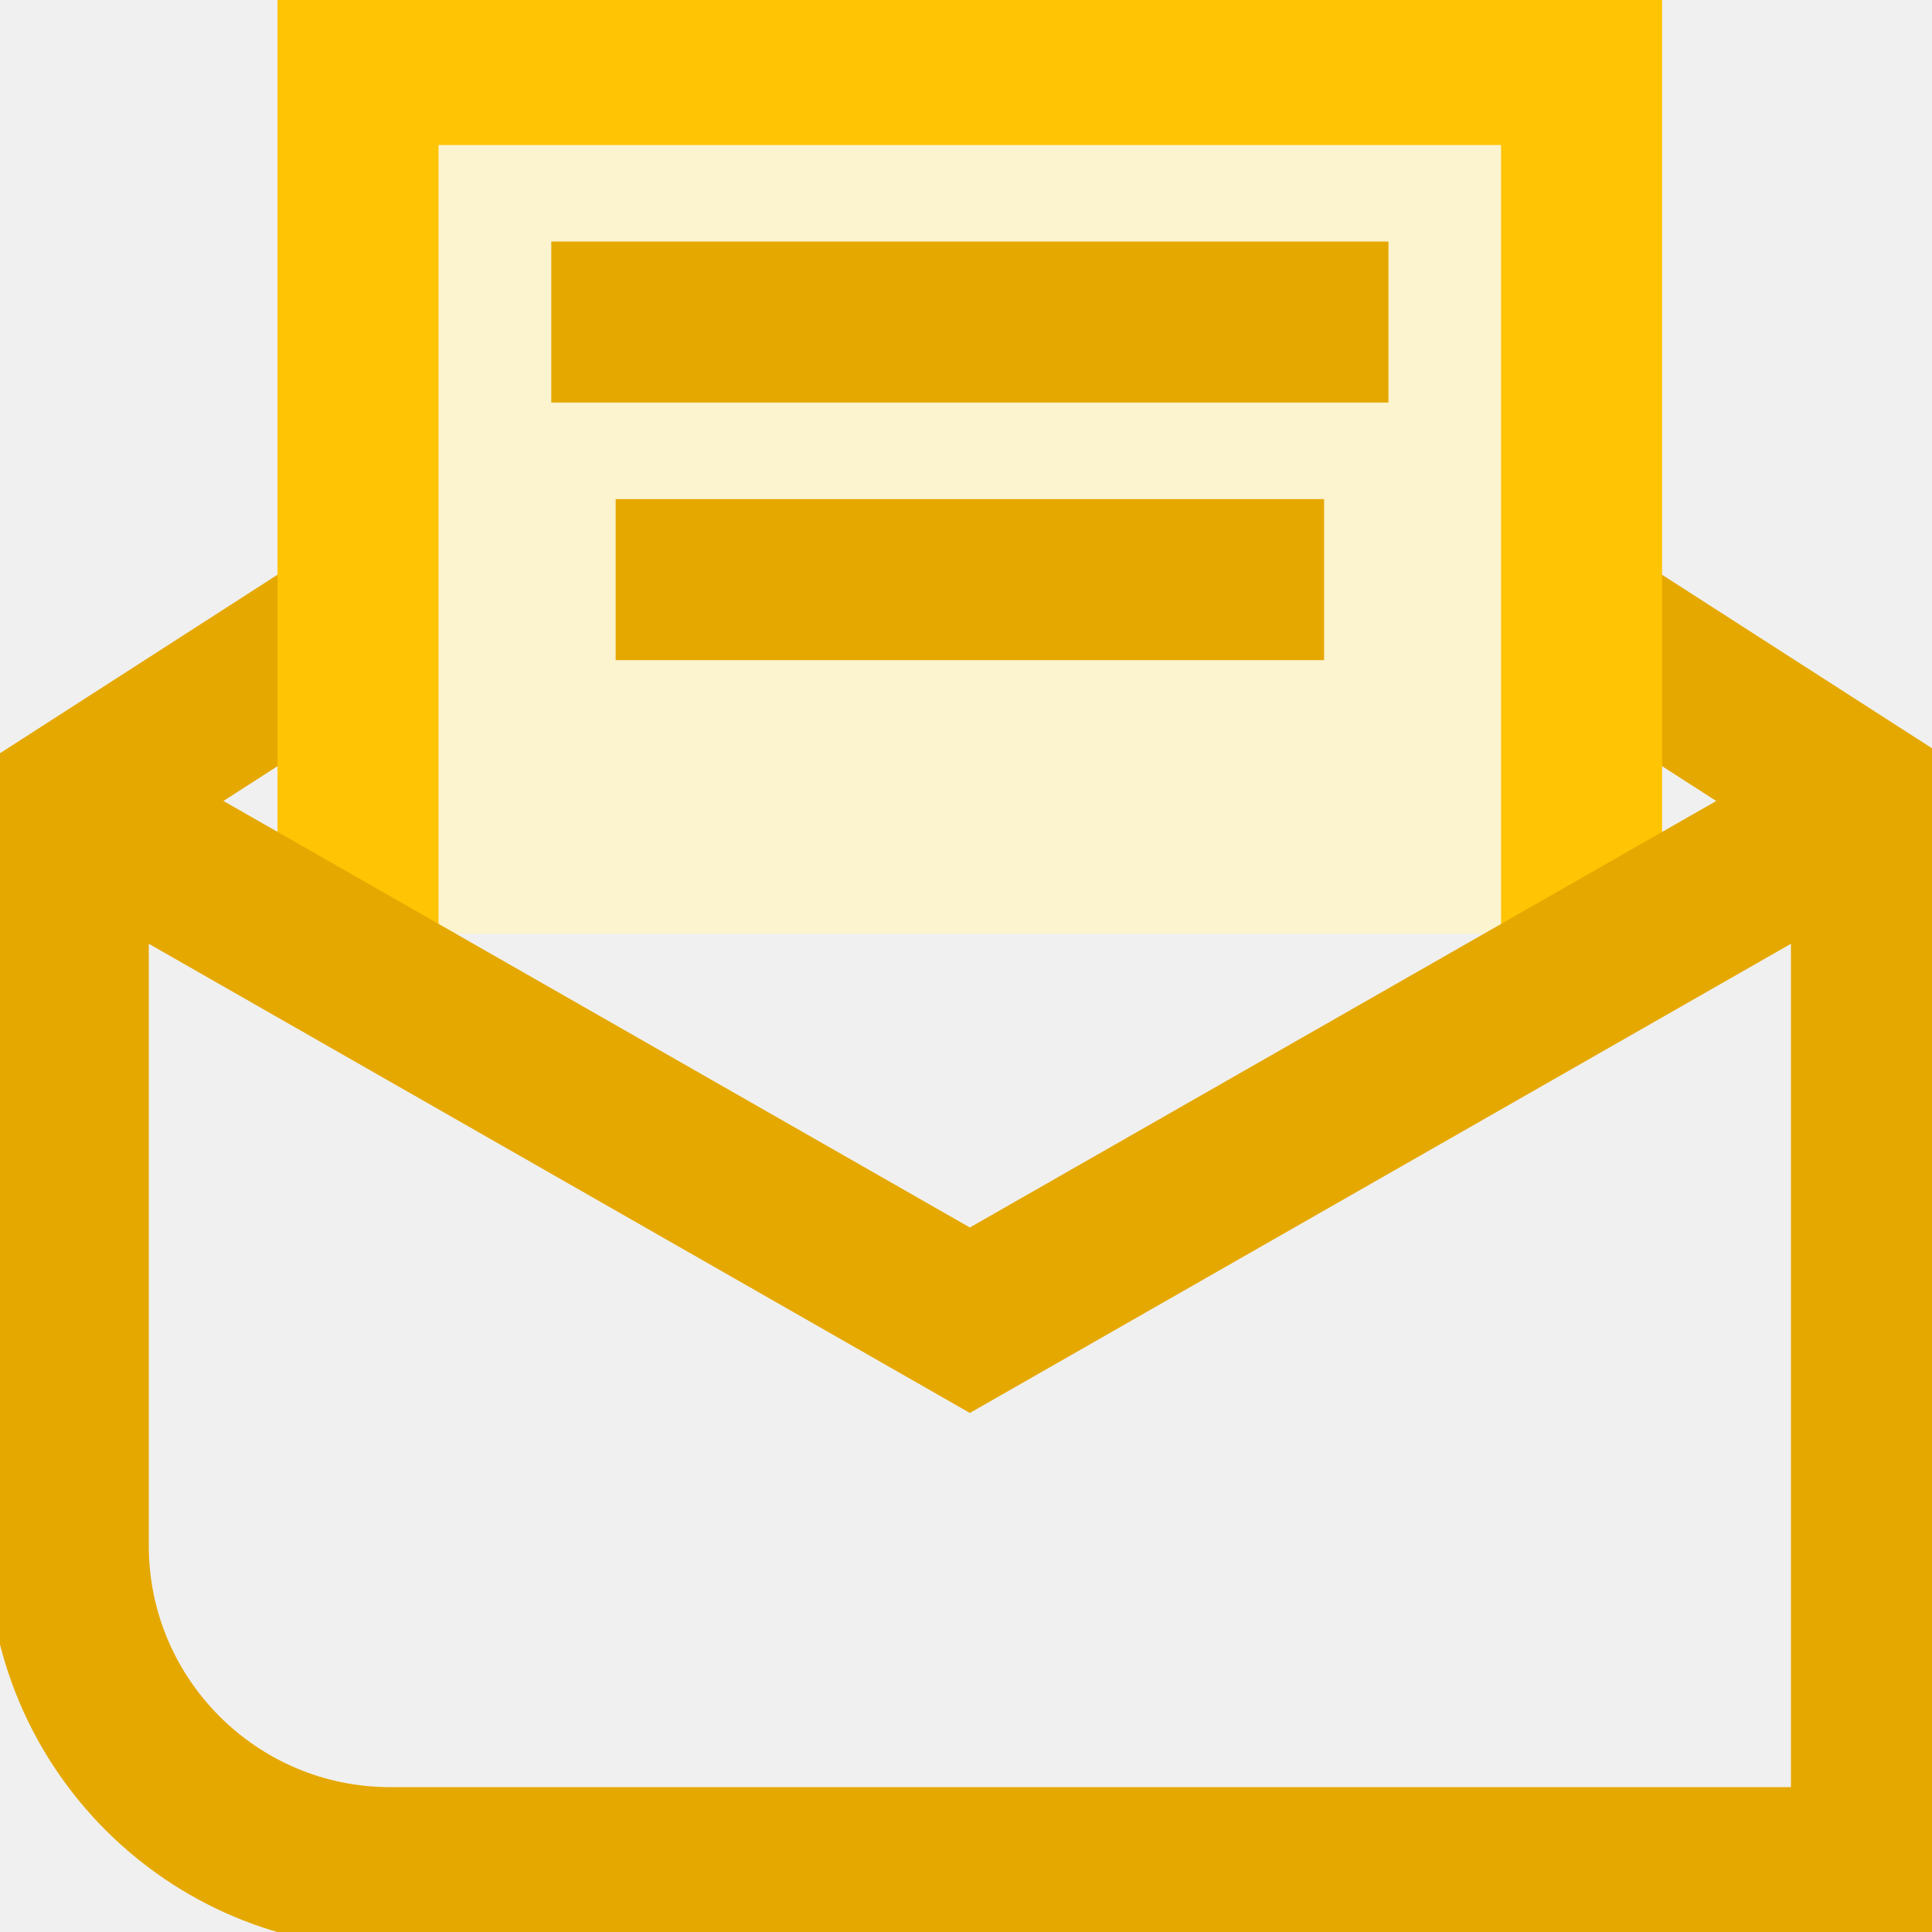
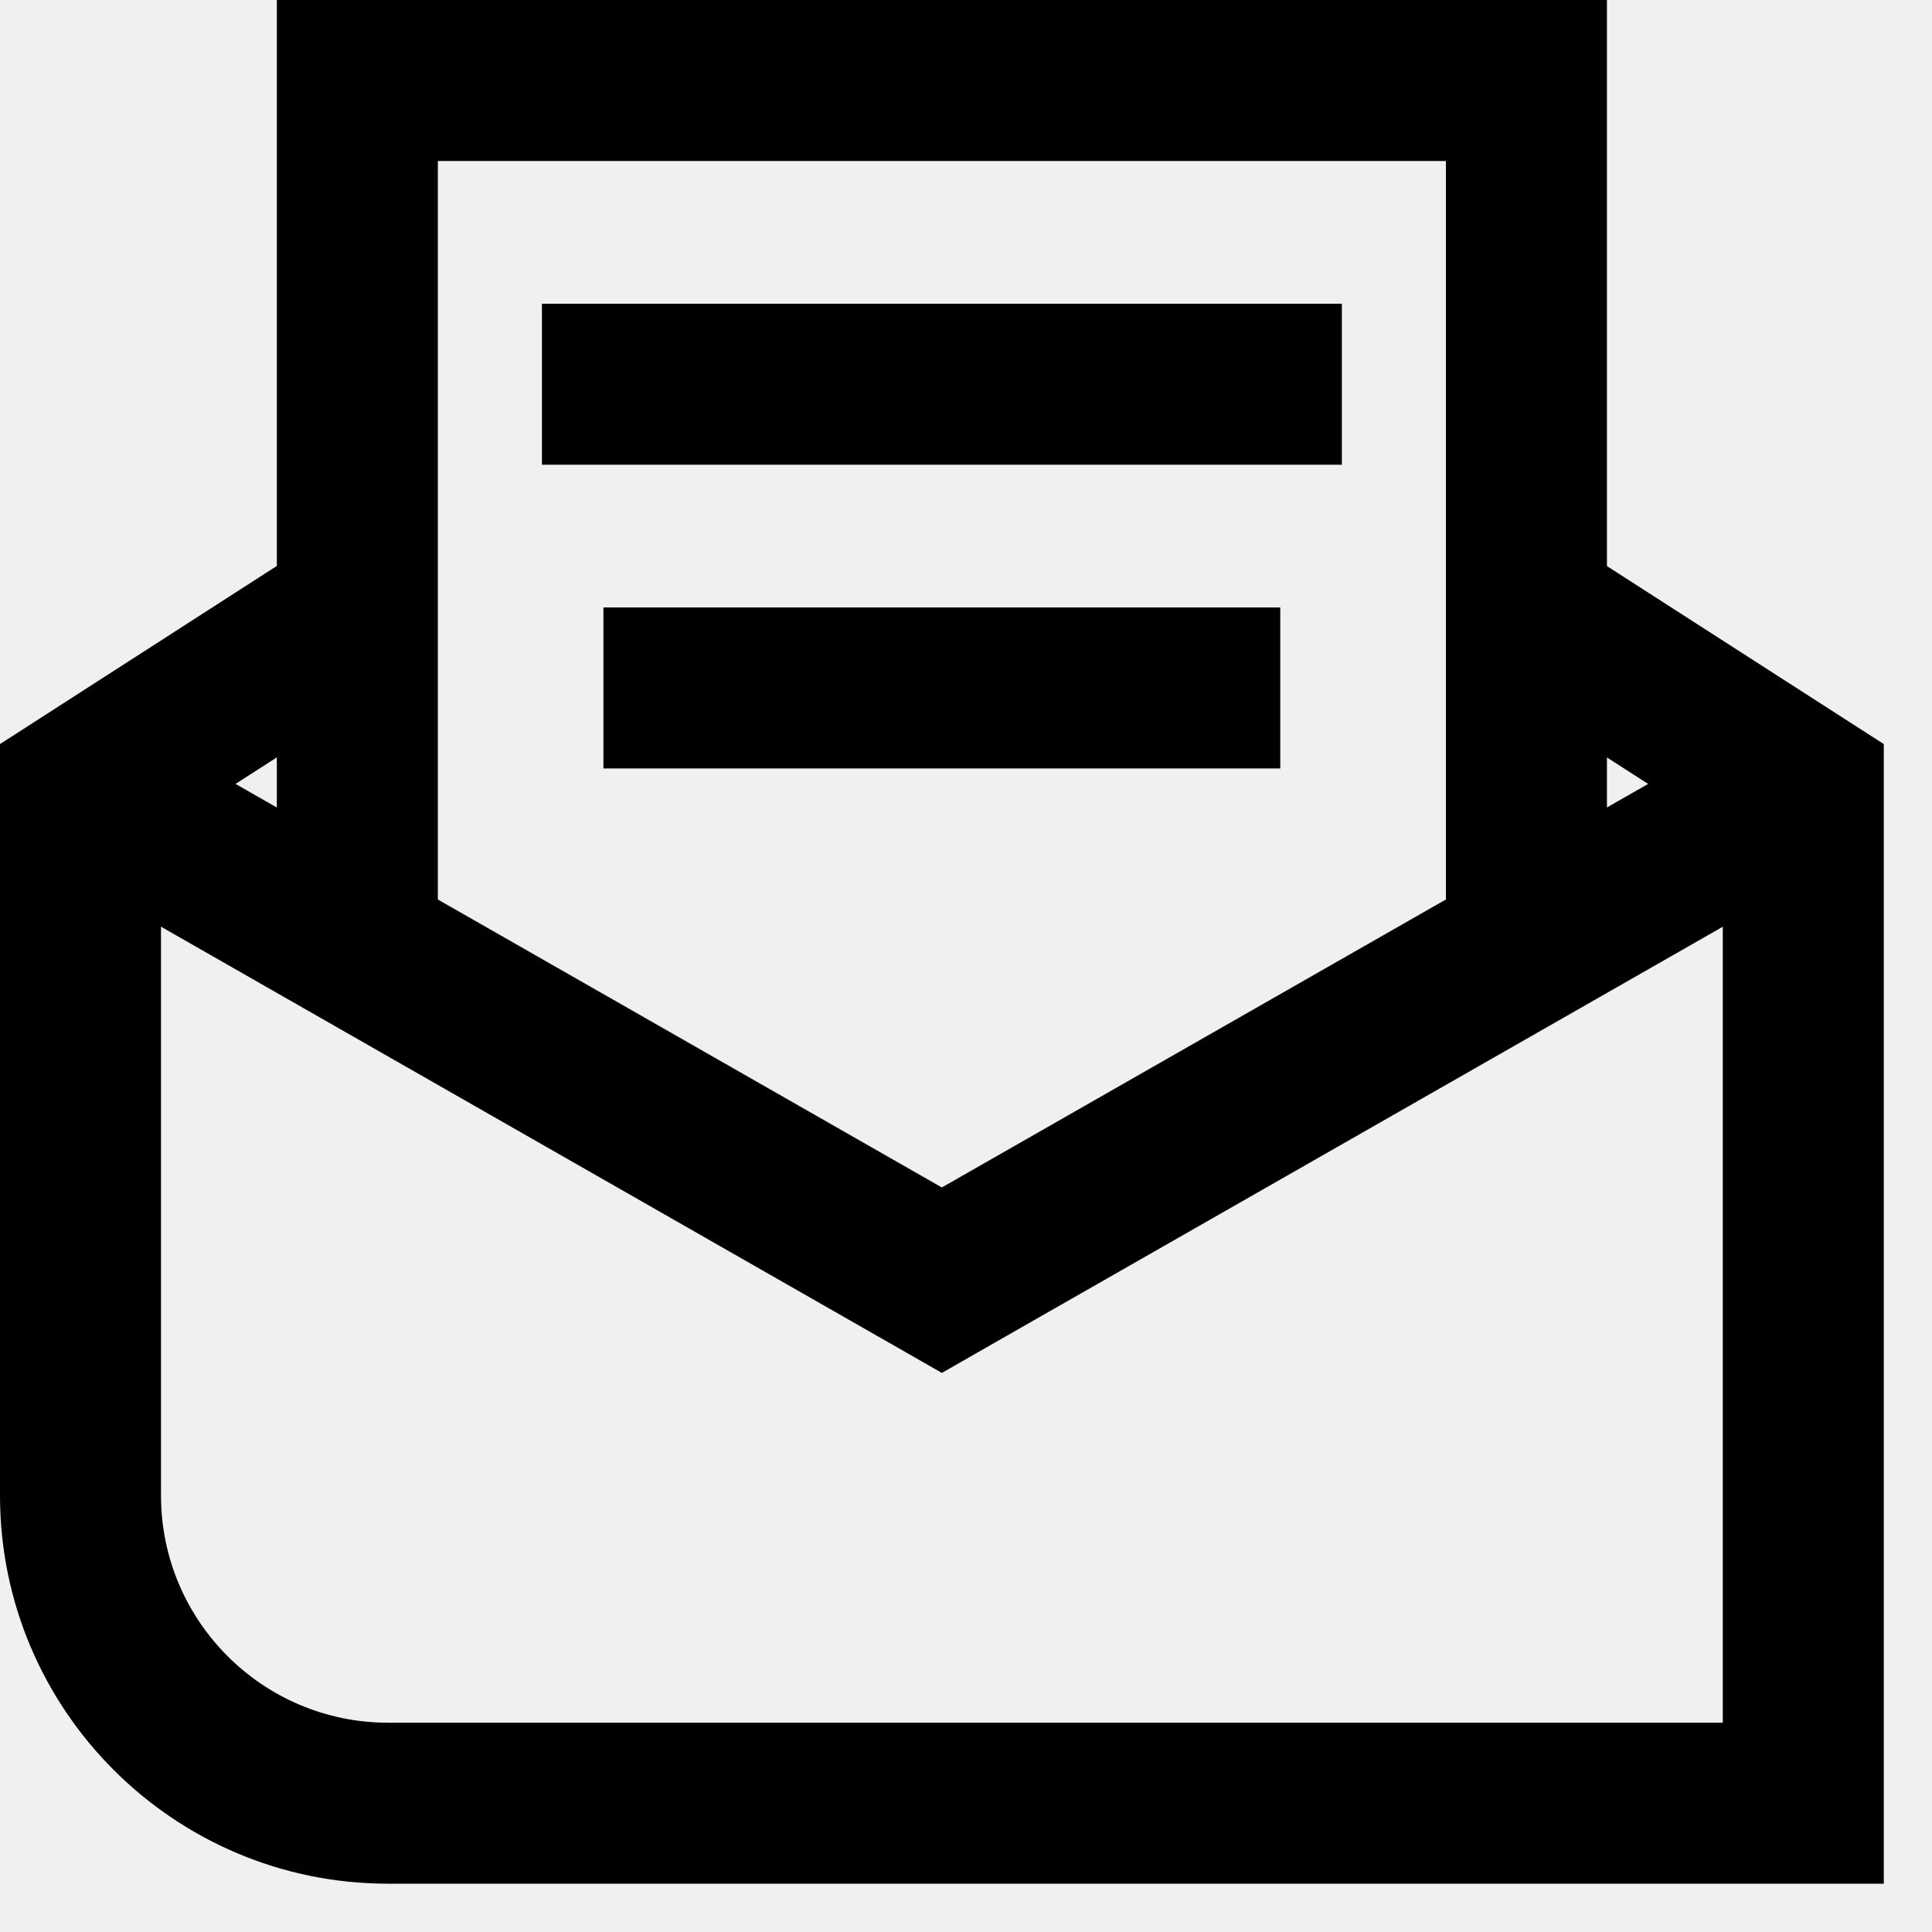
- <svg xmlns="http://www.w3.org/2000/svg" width="32" height="32" viewBox="0 0 32 32" fill="none">
-   <g clip-path="url(#clip0_4247_12306)">
-     <path d="M5.931 10.246L1.131 13.334V25.601C1.131 28.545 3.52 30.934 6.464 30.934H30.997V13.334L26.309 10.321" stroke="#E5A800" stroke-width="2.667" stroke-miterlimit="10" />
-     <path d="M26.196 15.468V1.068H5.93V15.468" fill="#FCF3CF" />
-     <path d="M26.196 15.468V1.068H5.93V15.468" stroke="#FFC403" stroke-width="2.667" stroke-miterlimit="10" />
-     <path d="M9.131 5.334H22.997" stroke="#E5A800" stroke-width="2.667" stroke-miterlimit="10" />
-     <path d="M10.197 9.6H21.931" stroke="#E5A800" stroke-width="2.667" stroke-miterlimit="10" />
-     <path d="M1.131 13.334L16.064 21.867L30.997 13.334" stroke="#E5A800" stroke-width="2.667" stroke-miterlimit="10" />
+ <svg xmlns="http://www.w3.org/2000/svg" width="24" height="24" viewBox="0 0 24 24" fill="none">
+   <g clip-path="url(#clip-messages-beta)">
+     <path d="M23.401 9.243V23.4H4.821C2.16 23.4 0 21.24 0 18.578V9.243L3.898 6.735L4.98 8.417L2 10.334V18.578C2 20.135 3.264 21.4 4.821 21.4H21.401V10.334L18.501 8.471L19.042 7.63L19.582 6.788L23.401 9.243Z" fill="currentColor" />
+     <path d="M19.962 0V11.318H17.962V2H5.439V11.318H3.439V0H19.962Z" fill="currentColor" />
+     <path d="M16.669 3.773V5.773H6.732V3.773H16.669Z" fill="currentColor" />
+     <path d="M15.904 7.546V9.546H7.496V7.546H15.904Z" fill="currentColor" />
+     <path d="M22.898 10.657L12.196 16.771L11.7 17.055L11.204 16.771L0.504 10.657L1.496 8.921L11.7 14.751L21.904 8.921L22.898 10.657Z" fill="currentColor" />
  </g>
  <defs>
-     <clipPath id="clip0_4247_12306">
-       <rect width="32" height="32" fill="white" />
+     <clipPath id="clip-messages-beta">
+       <rect width="24" height="24" fill="white" />
    </clipPath>
  </defs>
</svg>
